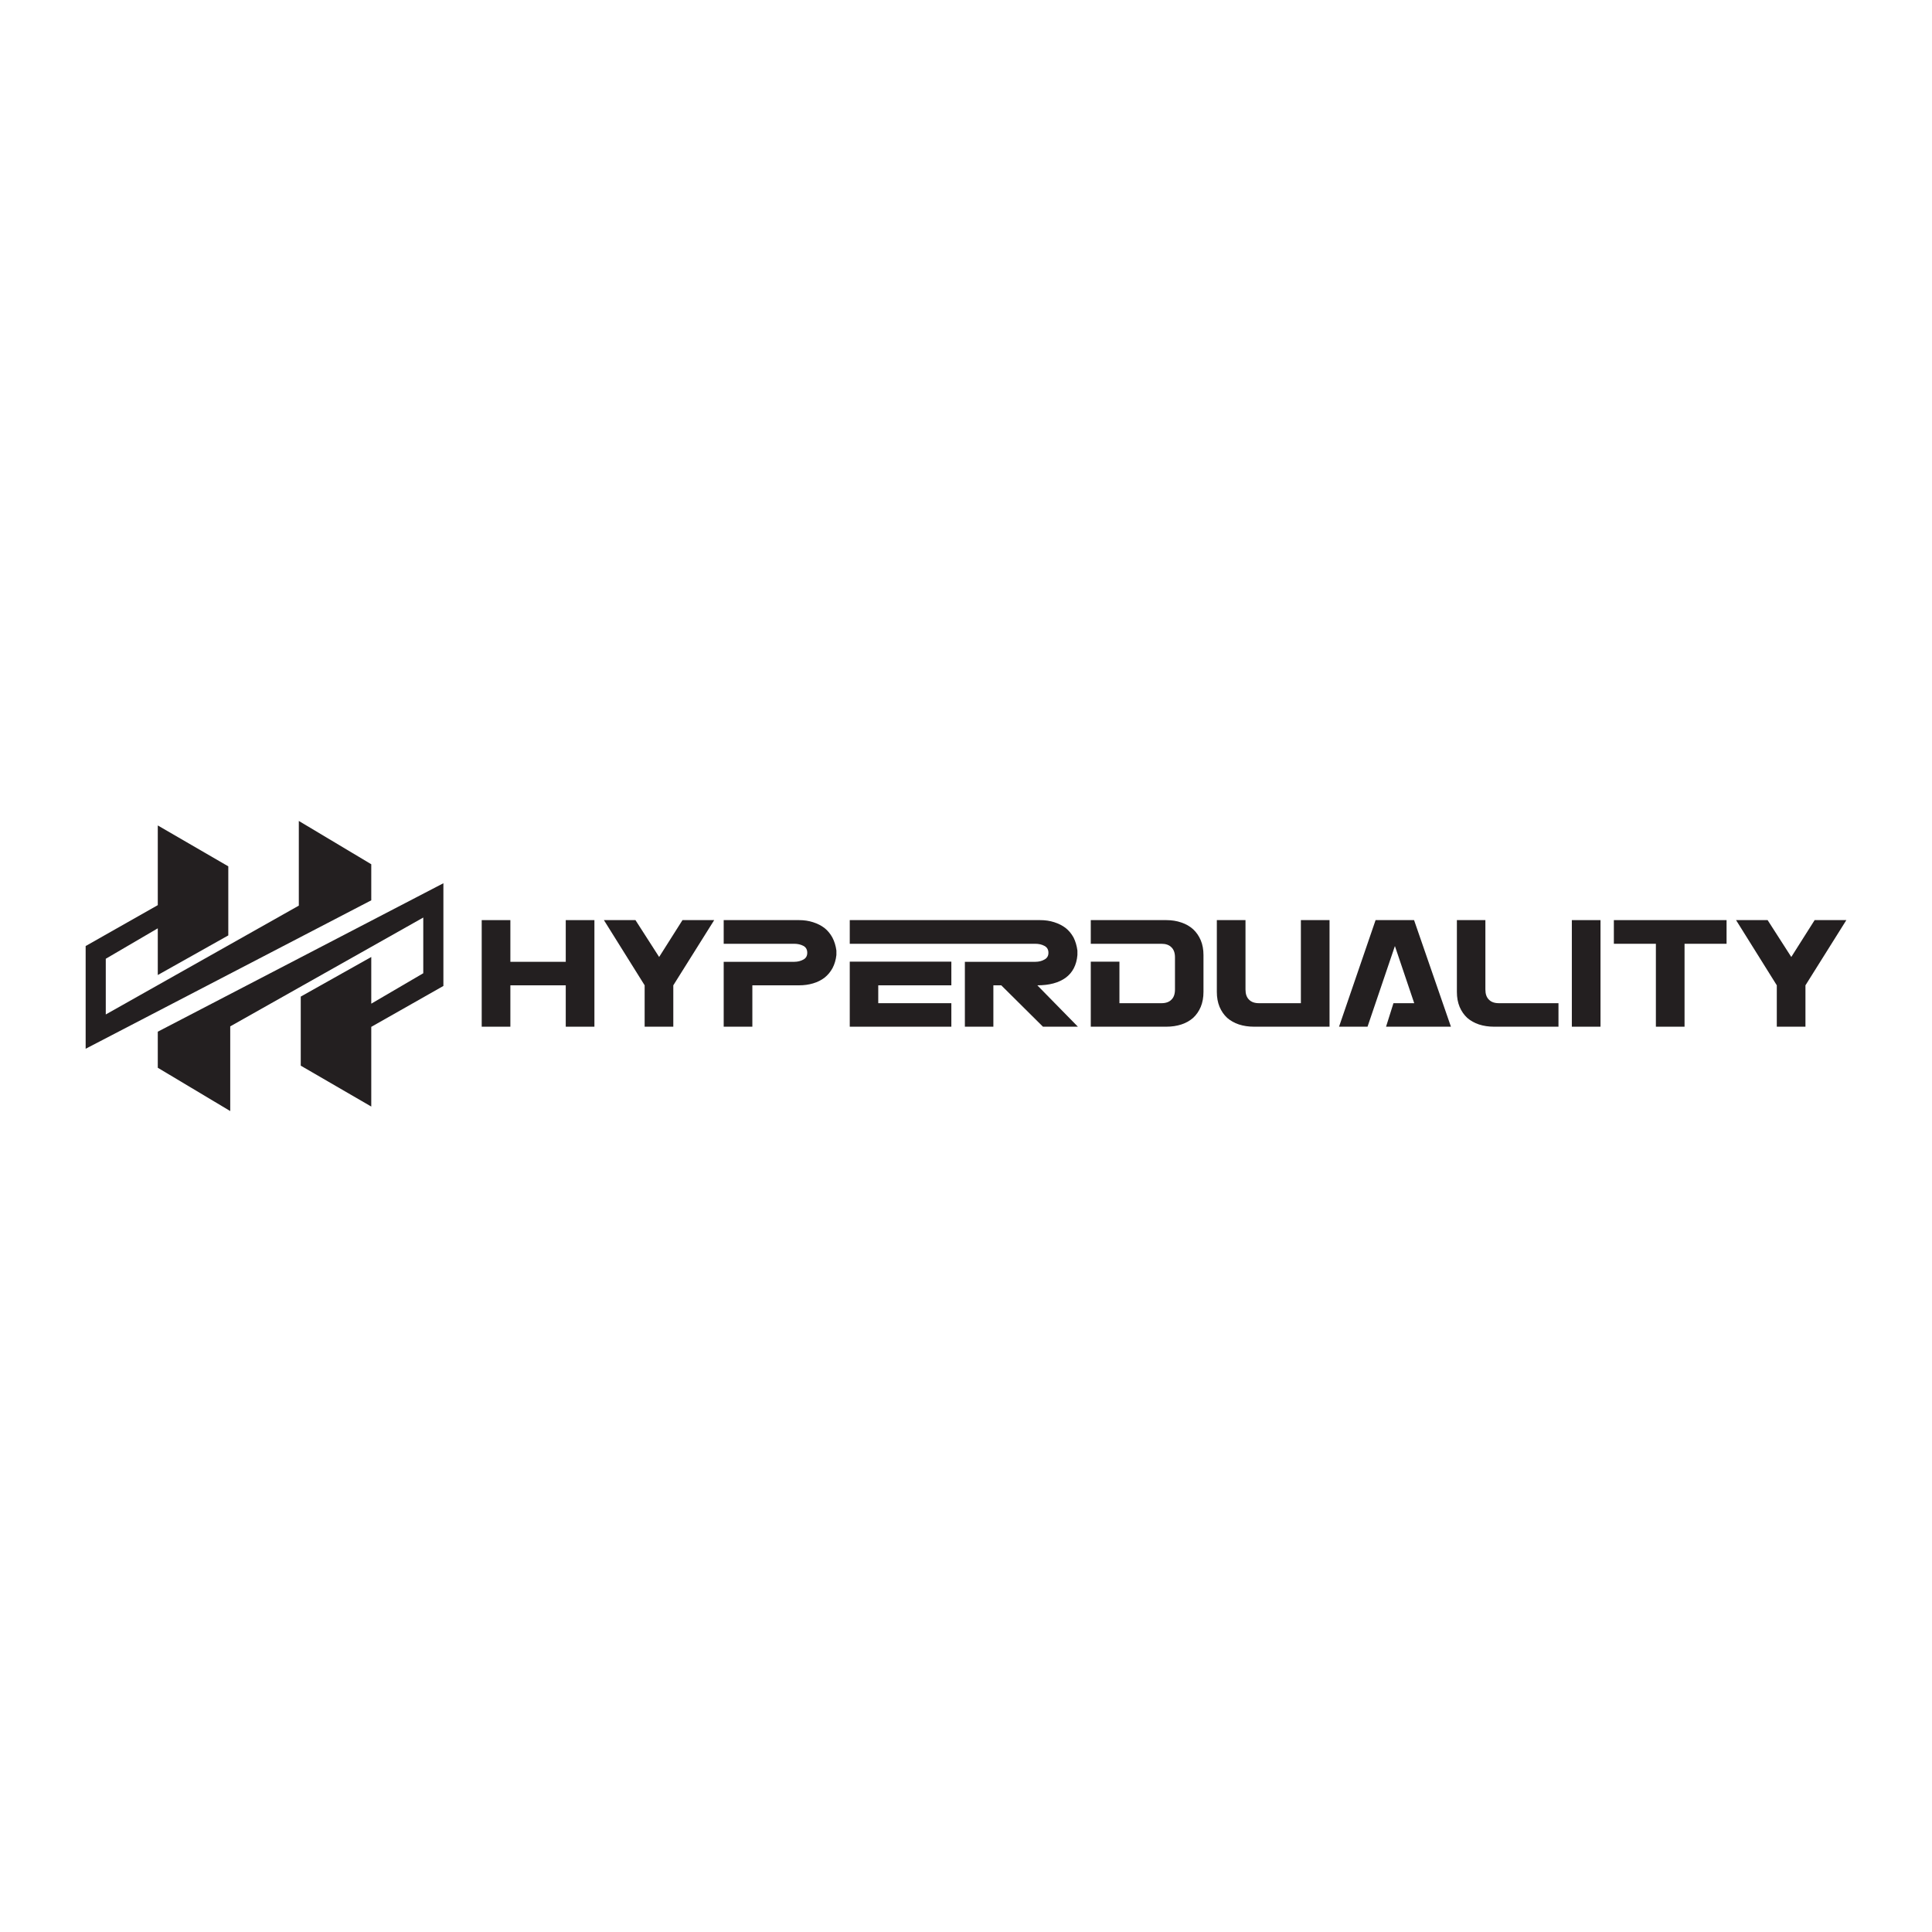
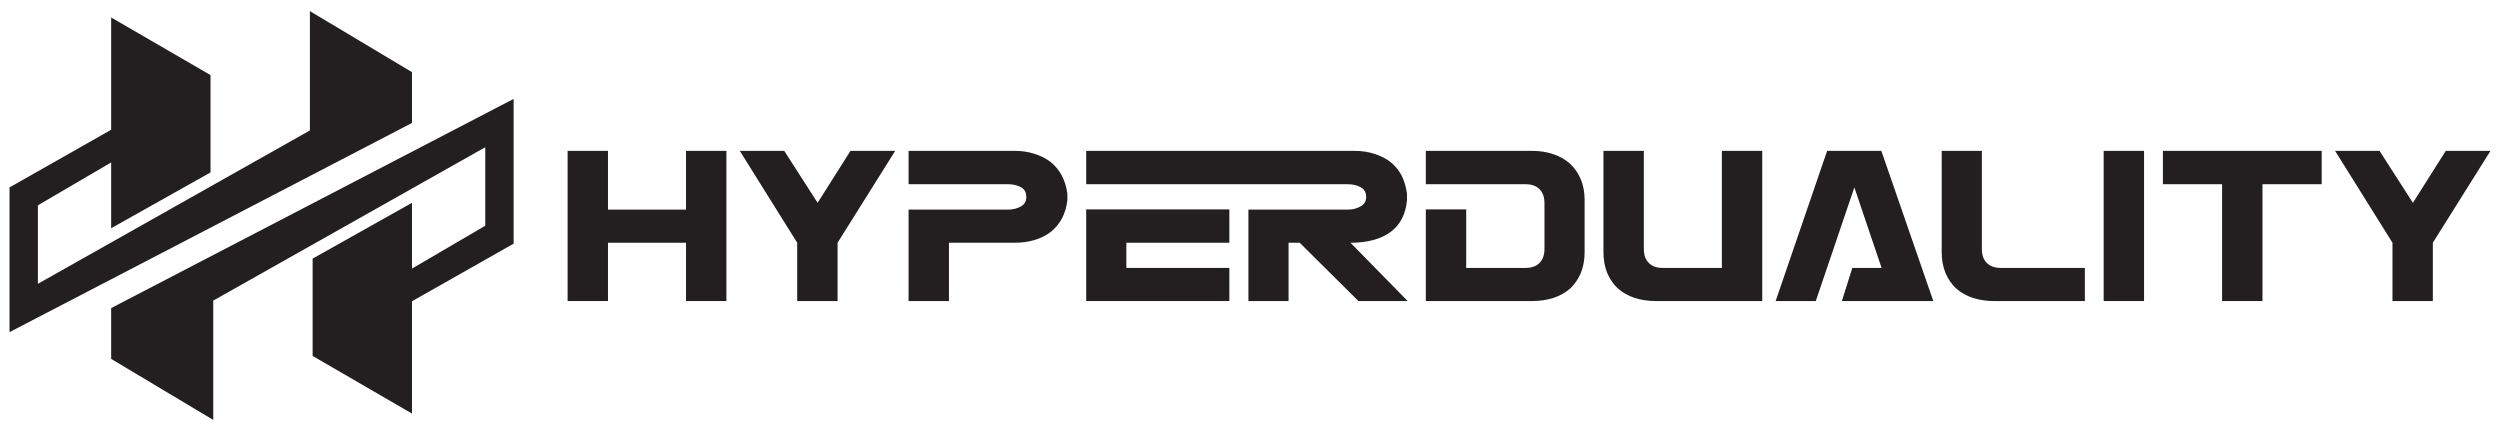
- <svg xmlns="http://www.w3.org/2000/svg" version="1.2" viewBox="0 0 1200 1200" width="1200" height="1200">
+ <svg xmlns="http://www.w3.org/2000/svg" version="1.2" viewBox="50 505 1100 190" width="232" height="40">
  <style>
		.s0 { fill: #231f20 } 
	</style>
  <path id="Layer" class="s0" d="m351.4 597.4h-34.4v-25.9h-17.8v66.2h17.8v-25.7h34.4v25.7h17.8v-66.2h-17.8z" />
  <path id="Layer" class="s0" d="m409.4 594.4l-14.7-22.9h-19.6l25.3 40.5v25.7h17.8v-25.7l25.4-40.5h-19.7z" />
  <path id="Layer" class="s0" d="m512.1 576.4q-3-2.3-7.1-3.6-4-1.3-8.7-1.3h-46.8v14.7h43.8q3.2 0 5.7 1.3 2.4 1.3 2.4 4.3 0 2.9-2.4 4.2-2.5 1.4-5.7 1.4h-43.8v40.3h17.8v-25.7h29q4.7 0 8.7-1.2 4.1-1.2 7.2-3.6 3-2.4 4.9-5.9 1.9-3.6 2.4-8.1v-2.8q-0.6-4.5-2.5-8.1-1.9-3.5-4.9-5.9z" />
  <path id="Layer" class="s0" d="m527.8 637.7h63.1v-14.6h-45.4v-11.1h45.4v-14.7h-63.1z" />
  <path id="Layer" class="s0" d="m661.9 607.3q6.5-4.8 7.3-14.1v-2.8q-0.6-4.5-2.4-8.1-1.9-3.5-4.9-5.9-3-2.3-7.1-3.6-4-1.3-8.8-1.3h-55.1-63.1v14.7h63.1 52.1q3.3 0 5.7 1.3 2.5 1.3 2.5 4.3 0 2.9-2.5 4.2-2.4 1.4-5.7 1.4h-43.7v40.3h17.7v-25.7h4.9l25.9 25.7h21.7l-25.2-25.7q11.1 0 17.6-4.7z" />
  <path id="Layer" class="s0" d="m741.1 577.2q-3.1-2.8-7.3-4.2-4.3-1.5-9.4-1.5h-46.9v14.7h43.9q4.1 0 6.2 2.2 2.2 2.1 2.2 6.2v20q0 4.2-2.2 6.3-2.1 2.2-6.2 2.2h-26.1v-25.8h-17.8v40.4h46.9q5.1 0 9.4-1.4 4.2-1.4 7.3-4.1 3-2.8 4.7-6.8 1.7-4.1 1.7-9.3v-22.9q0-5.2-1.7-9.2-1.7-4-4.7-6.8z" />
  <path id="Layer" class="s0" d="m808 623.1h-26q-4.1 0-6.2-2.2-2.2-2.1-2.2-6.3v-43.1h-17.8v44.6q0 5.2 1.7 9.3 1.7 4 4.7 6.8 3.1 2.7 7.3 4.1 4.3 1.4 9.4 1.4h46.9v-66.2h-17.8z" />
  <path id="Layer" class="s0" d="m854.4 571.5l-22.7 66.2h17.7l17-50.1 12 35.5h-12.9l-4.6 14.6h22.5 8.2 9.6l-22.9-66.2z" />
  <path id="Layer" class="s0" d="m924.8 620.9q-2.2-2.1-2.2-6.3v-43.1h-17.7v44.6q0 5.2 1.7 9.3 1.7 4 4.7 6.8 3.1 2.7 7.3 4.1 4.3 1.4 9.4 1.4h40v-14.6h-37q-4.1 0-6.2-2.2z" />
  <path id="Layer" class="s0" d="m976.3 586.2v51.5h17.8v-51.5-14.7h-17.8z" />
  <path id="Layer" class="s0" d="m1002.4 586.2h26.1v51.5h17.8v-51.5h26.1v-14.7h-70z" />
  <path id="Layer" class="s0" d="m1127.1 571.5l-14.5 22.9-14.7-22.9h-19.6l25.3 40.5v25.7h17.8v-25.7l25.4-40.5z" />
  <path id="Layer" class="s0" d="m230.6 536.8l-45-26.9v52.6l-119.9 67.6v-34.6l32.3-18.9v29l43.8-24.6v-42.9l-43.8-25.4v49.5l-44.8 25.4v63.8l177.4-92.2z" />
  <path id="Layer" class="s0" d="m98 663.2l45 26.9v-52.6l119.9-67.6v34.6l-32.3 18.9v-29l-43.8 24.6v42.9l43.8 25.4v-49.5l44.8-25.4v-63.8l-177.4 92.2z" />
</svg>
